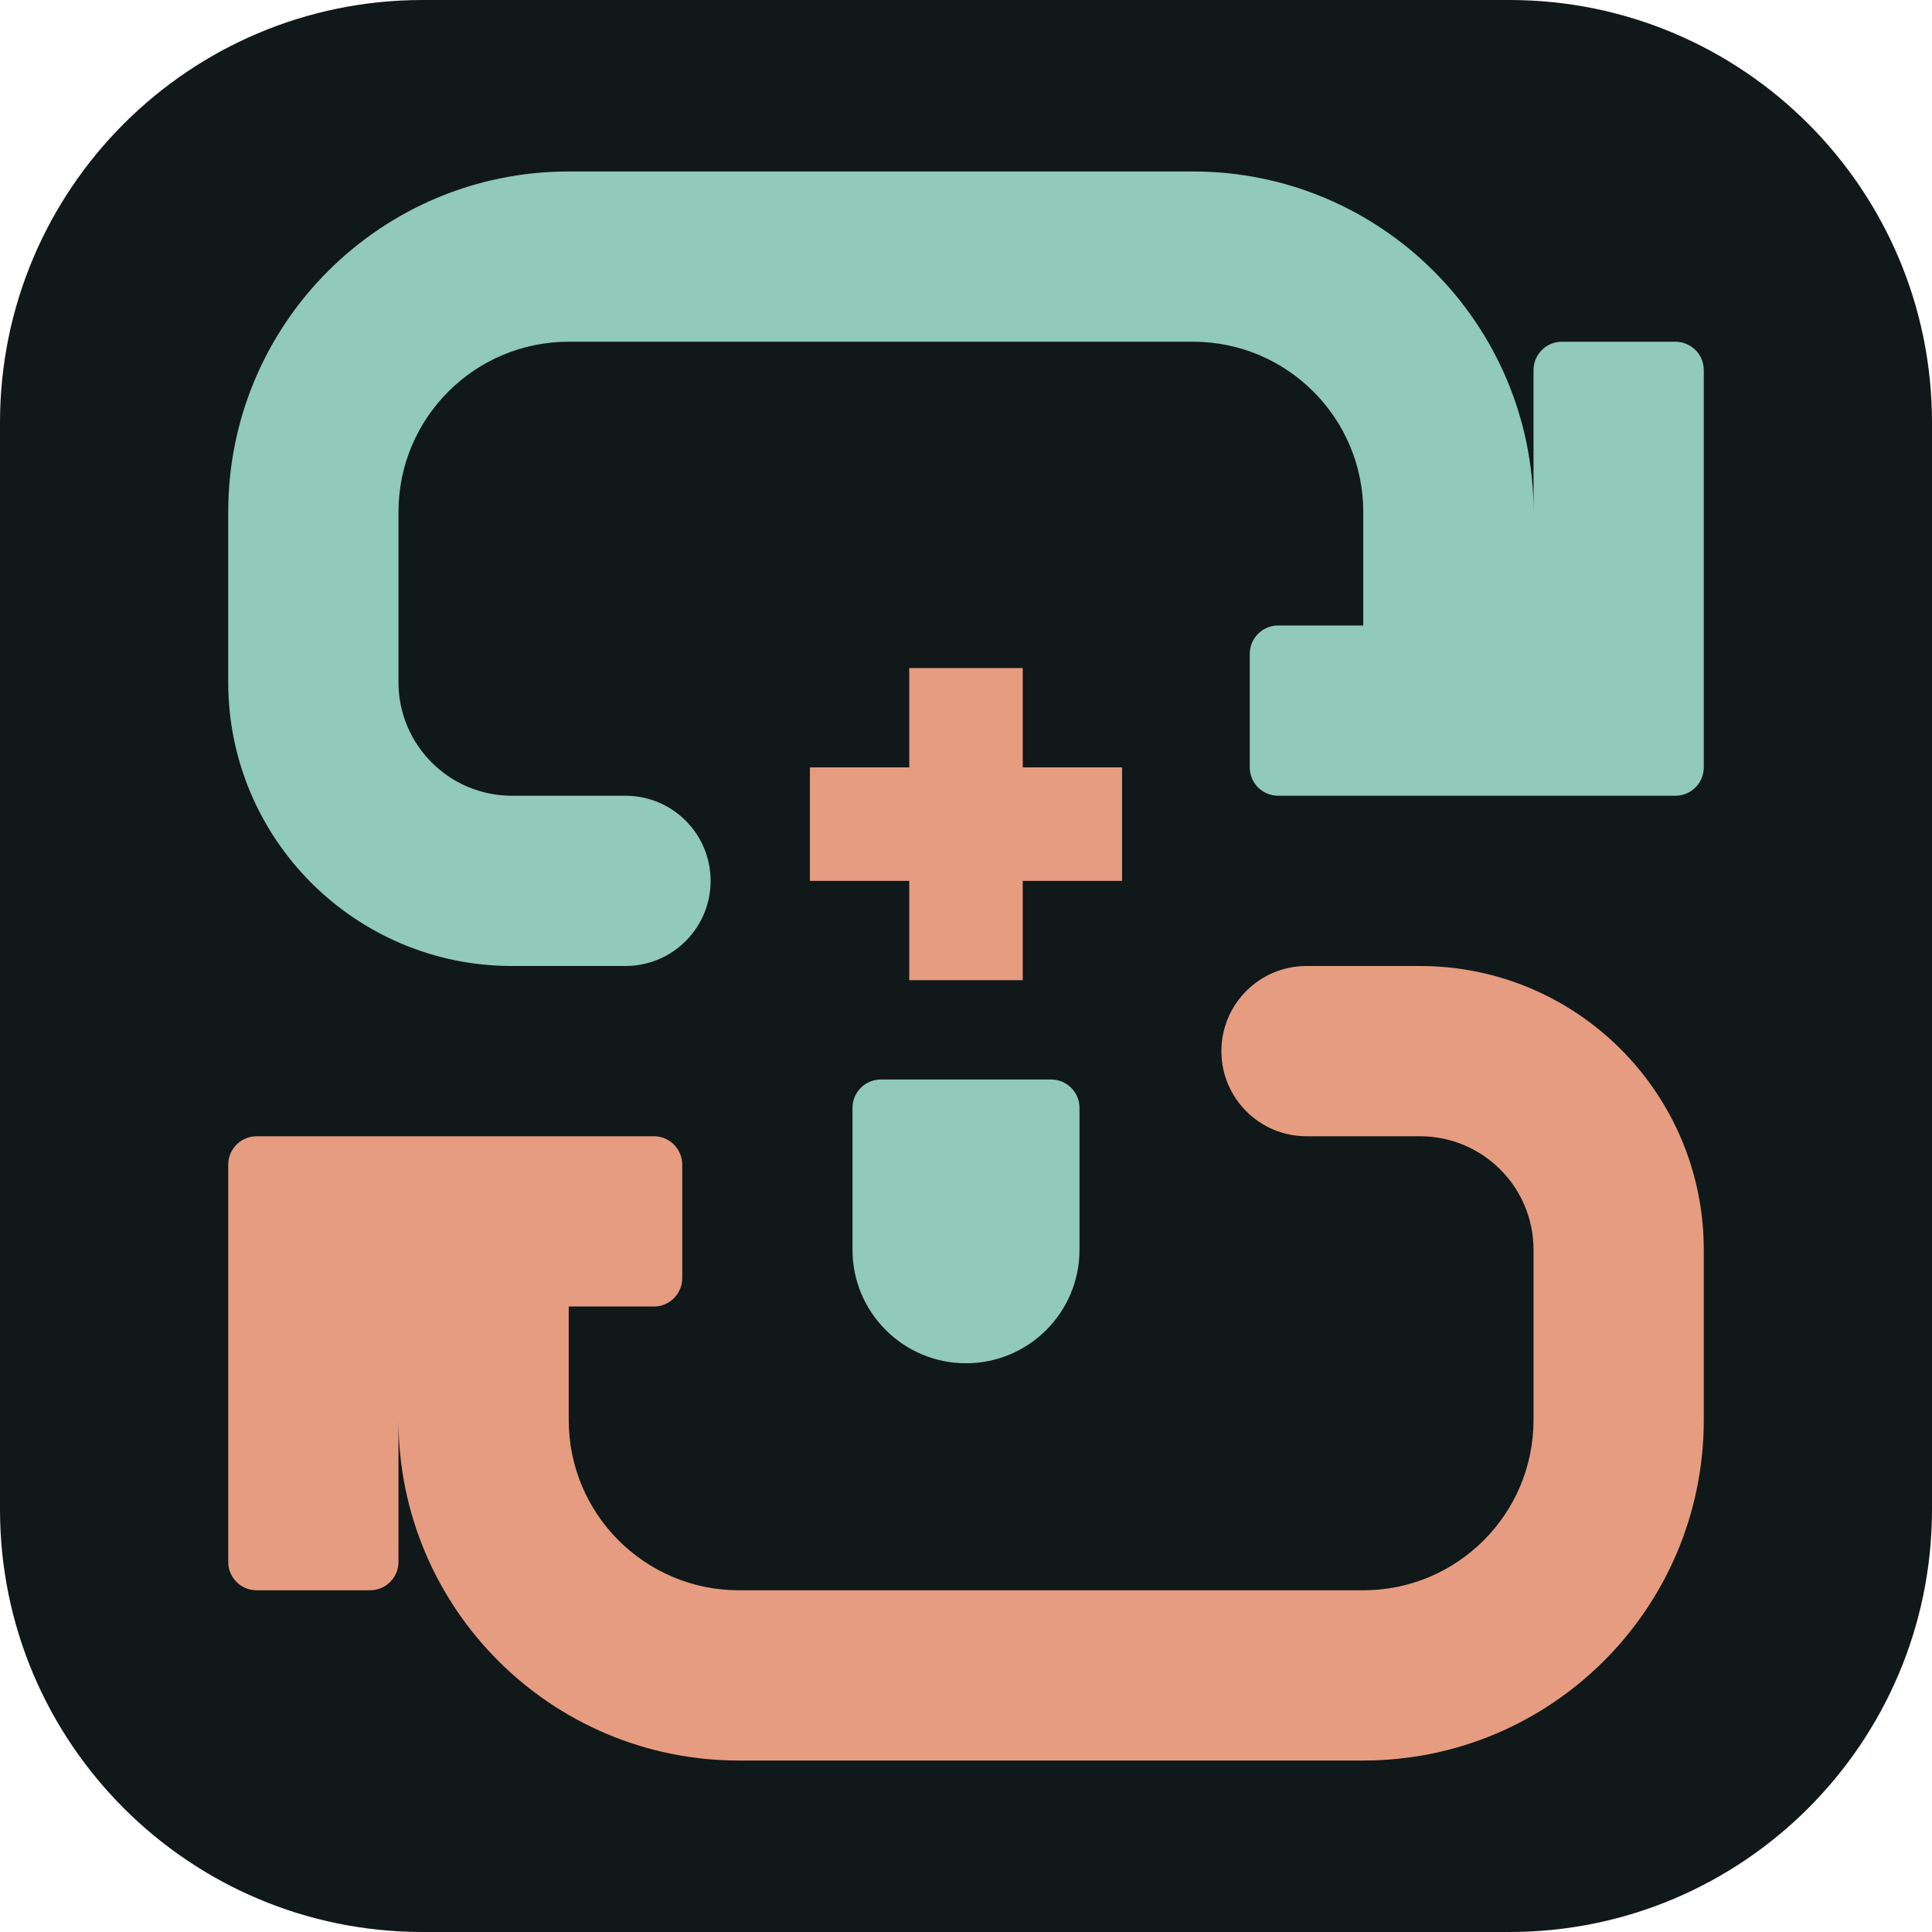
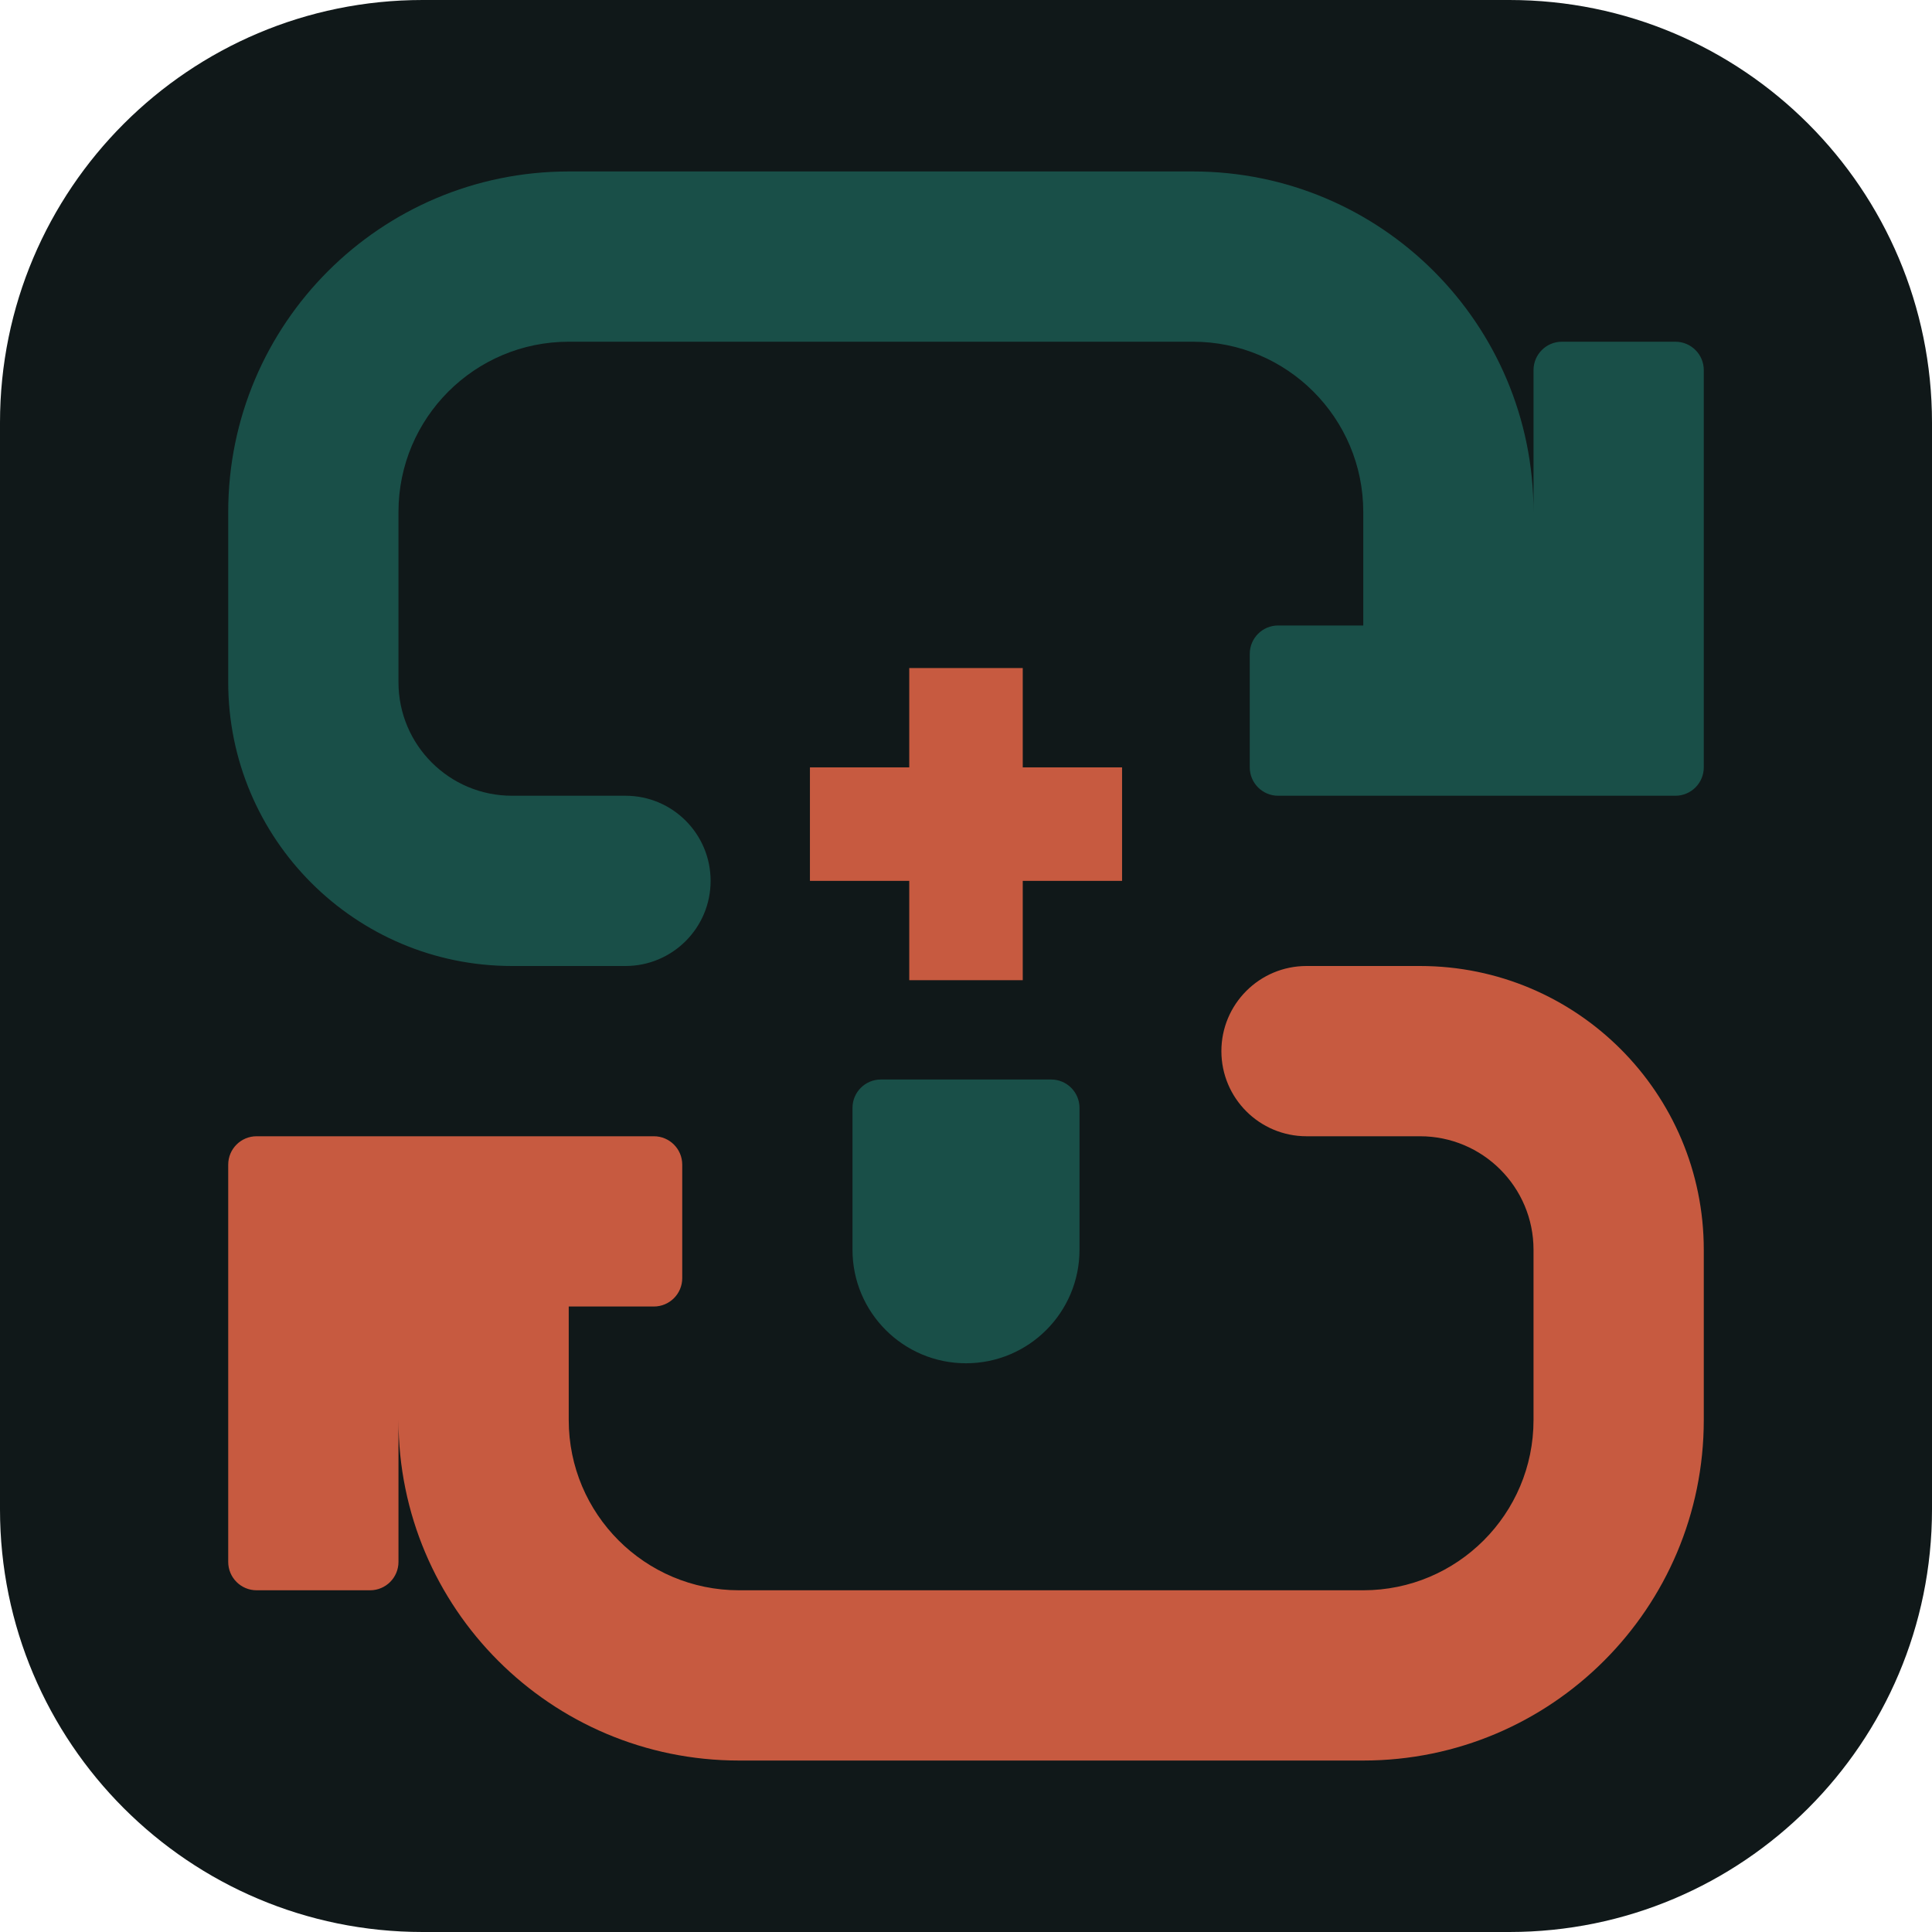
<svg xmlns="http://www.w3.org/2000/svg" width="256" height="256" viewBox="0 0 256 256" role="img">
  <rect width="256" height="256" rx="56" fill="#101819" />
  <g transform="translate(128 128) scale(.94) translate(-128 -128)">
-     <path fill="#91C9BA" d="M80 128H64A40 40 0 0 1 24 88V64A48 48 0 0 1 72 16H160A48 48 0 0 1 208 64V44A4 4 0 0 1 212 40H228A4 4 0 0 1 232 44V100A4 4 0 0 1 228 104H172A4 4 0 0 1 168 100V84A4 4 0 0 1 172 80H184V64A24 24 0 0 0 160 40H72A24 24 0 0 0 48 64V88A16 16 0 0 0 64 104H80A12 12 0 0 1 80 128Z" />
-     <path fill="#E69C80" transform="rotate(180 128 128)" d="M80 128H64A40 40 0 0 1 24 88V64A48 48 0 0 1 72 16H160A48 48 0 0 1 208 64V44A4 4 0 0 1 212 40H228A4 4 0 0 1 232 44V100A4 4 0 0 1 228 104H172A4 4 0 0 1 168 100V84A4 4 0 0 1 172 80H184V64A24 24 0 0 0 160 40H72A24 24 0 0 0 48 64V88A16 16 0 0 0 64 104H80A12 12 0 0 1 80 128Z" />
-     <path fill="#E69C80" d="M120 86H136V100H150V116H136V130H120V116H106V100H120Z" />
-     <path fill="#91C9BA" d="M116 144H140A4 4 0 0 1 144 148V168A16 16 0 0 1 112 168V148A4 4 0 0 1 116 144Z" />
+     <path fill="#194F48" d="M80 128H64A40 40 0 0 1 24 88V64A48 48 0 0 1 72 16H160A48 48 0 0 1 208 64V44A4 4 0 0 1 212 40H228A4 4 0 0 1 232 44V100A4 4 0 0 1 228 104H172A4 4 0 0 1 168 100V84A4 4 0 0 1 172 80H184V64A24 24 0 0 0 160 40H72A24 24 0 0 0 48 64V88A16 16 0 0 0 64 104H80A12 12 0 0 1 80 128Z" />
+     <path fill="#C75A40" transform="rotate(180 128 128)" d="M80 128H64A40 40 0 0 1 24 88V64A48 48 0 0 1 72 16H160A48 48 0 0 1 208 64V44A4 4 0 0 1 212 40H228A4 4 0 0 1 232 44V100A4 4 0 0 1 228 104H172A4 4 0 0 1 168 100V84A4 4 0 0 1 172 80H184V64A24 24 0 0 0 160 40H72A24 24 0 0 0 48 64V88A16 16 0 0 0 64 104H80A12 12 0 0 1 80 128Z" />
+     <path fill="#C75A40" d="M120 86H136V100H150V116H136V130H120V116H106V100H120Z" />
+     <path fill="#194F48" d="M116 144H140A4 4 0 0 1 144 148V168A16 16 0 0 1 112 168V148A4 4 0 0 1 116 144Z" />
  </g>
</svg>
